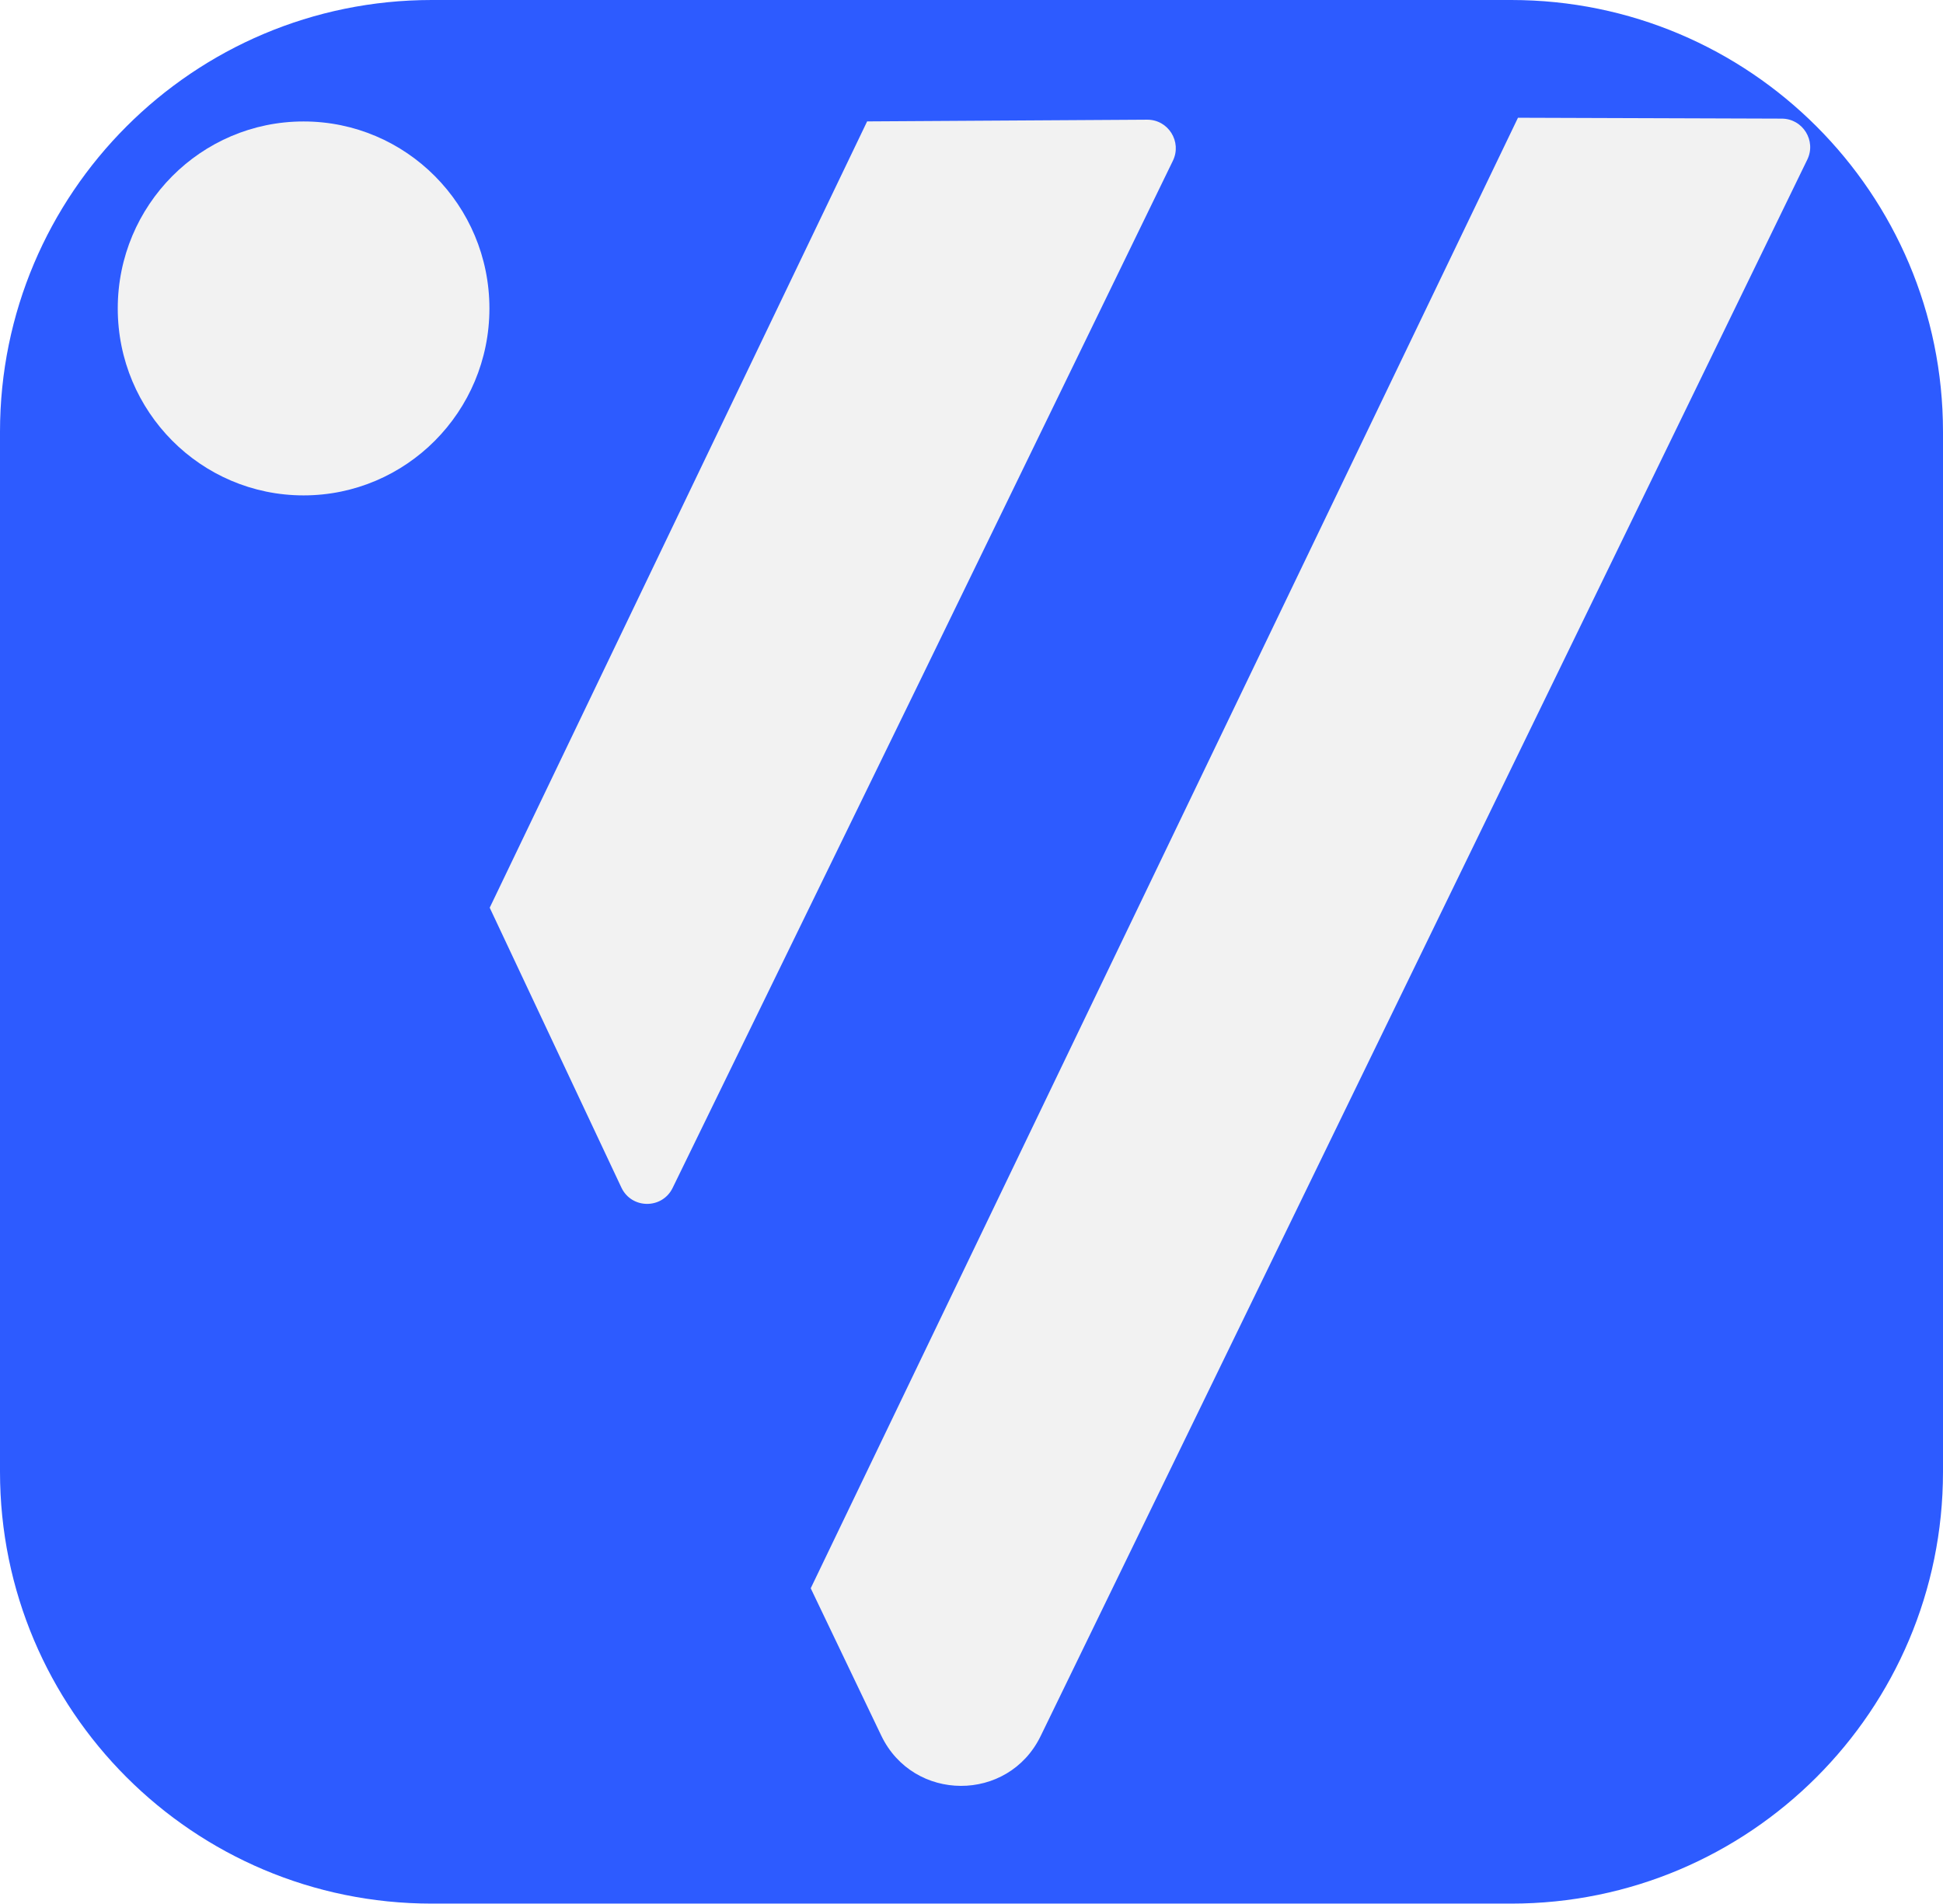
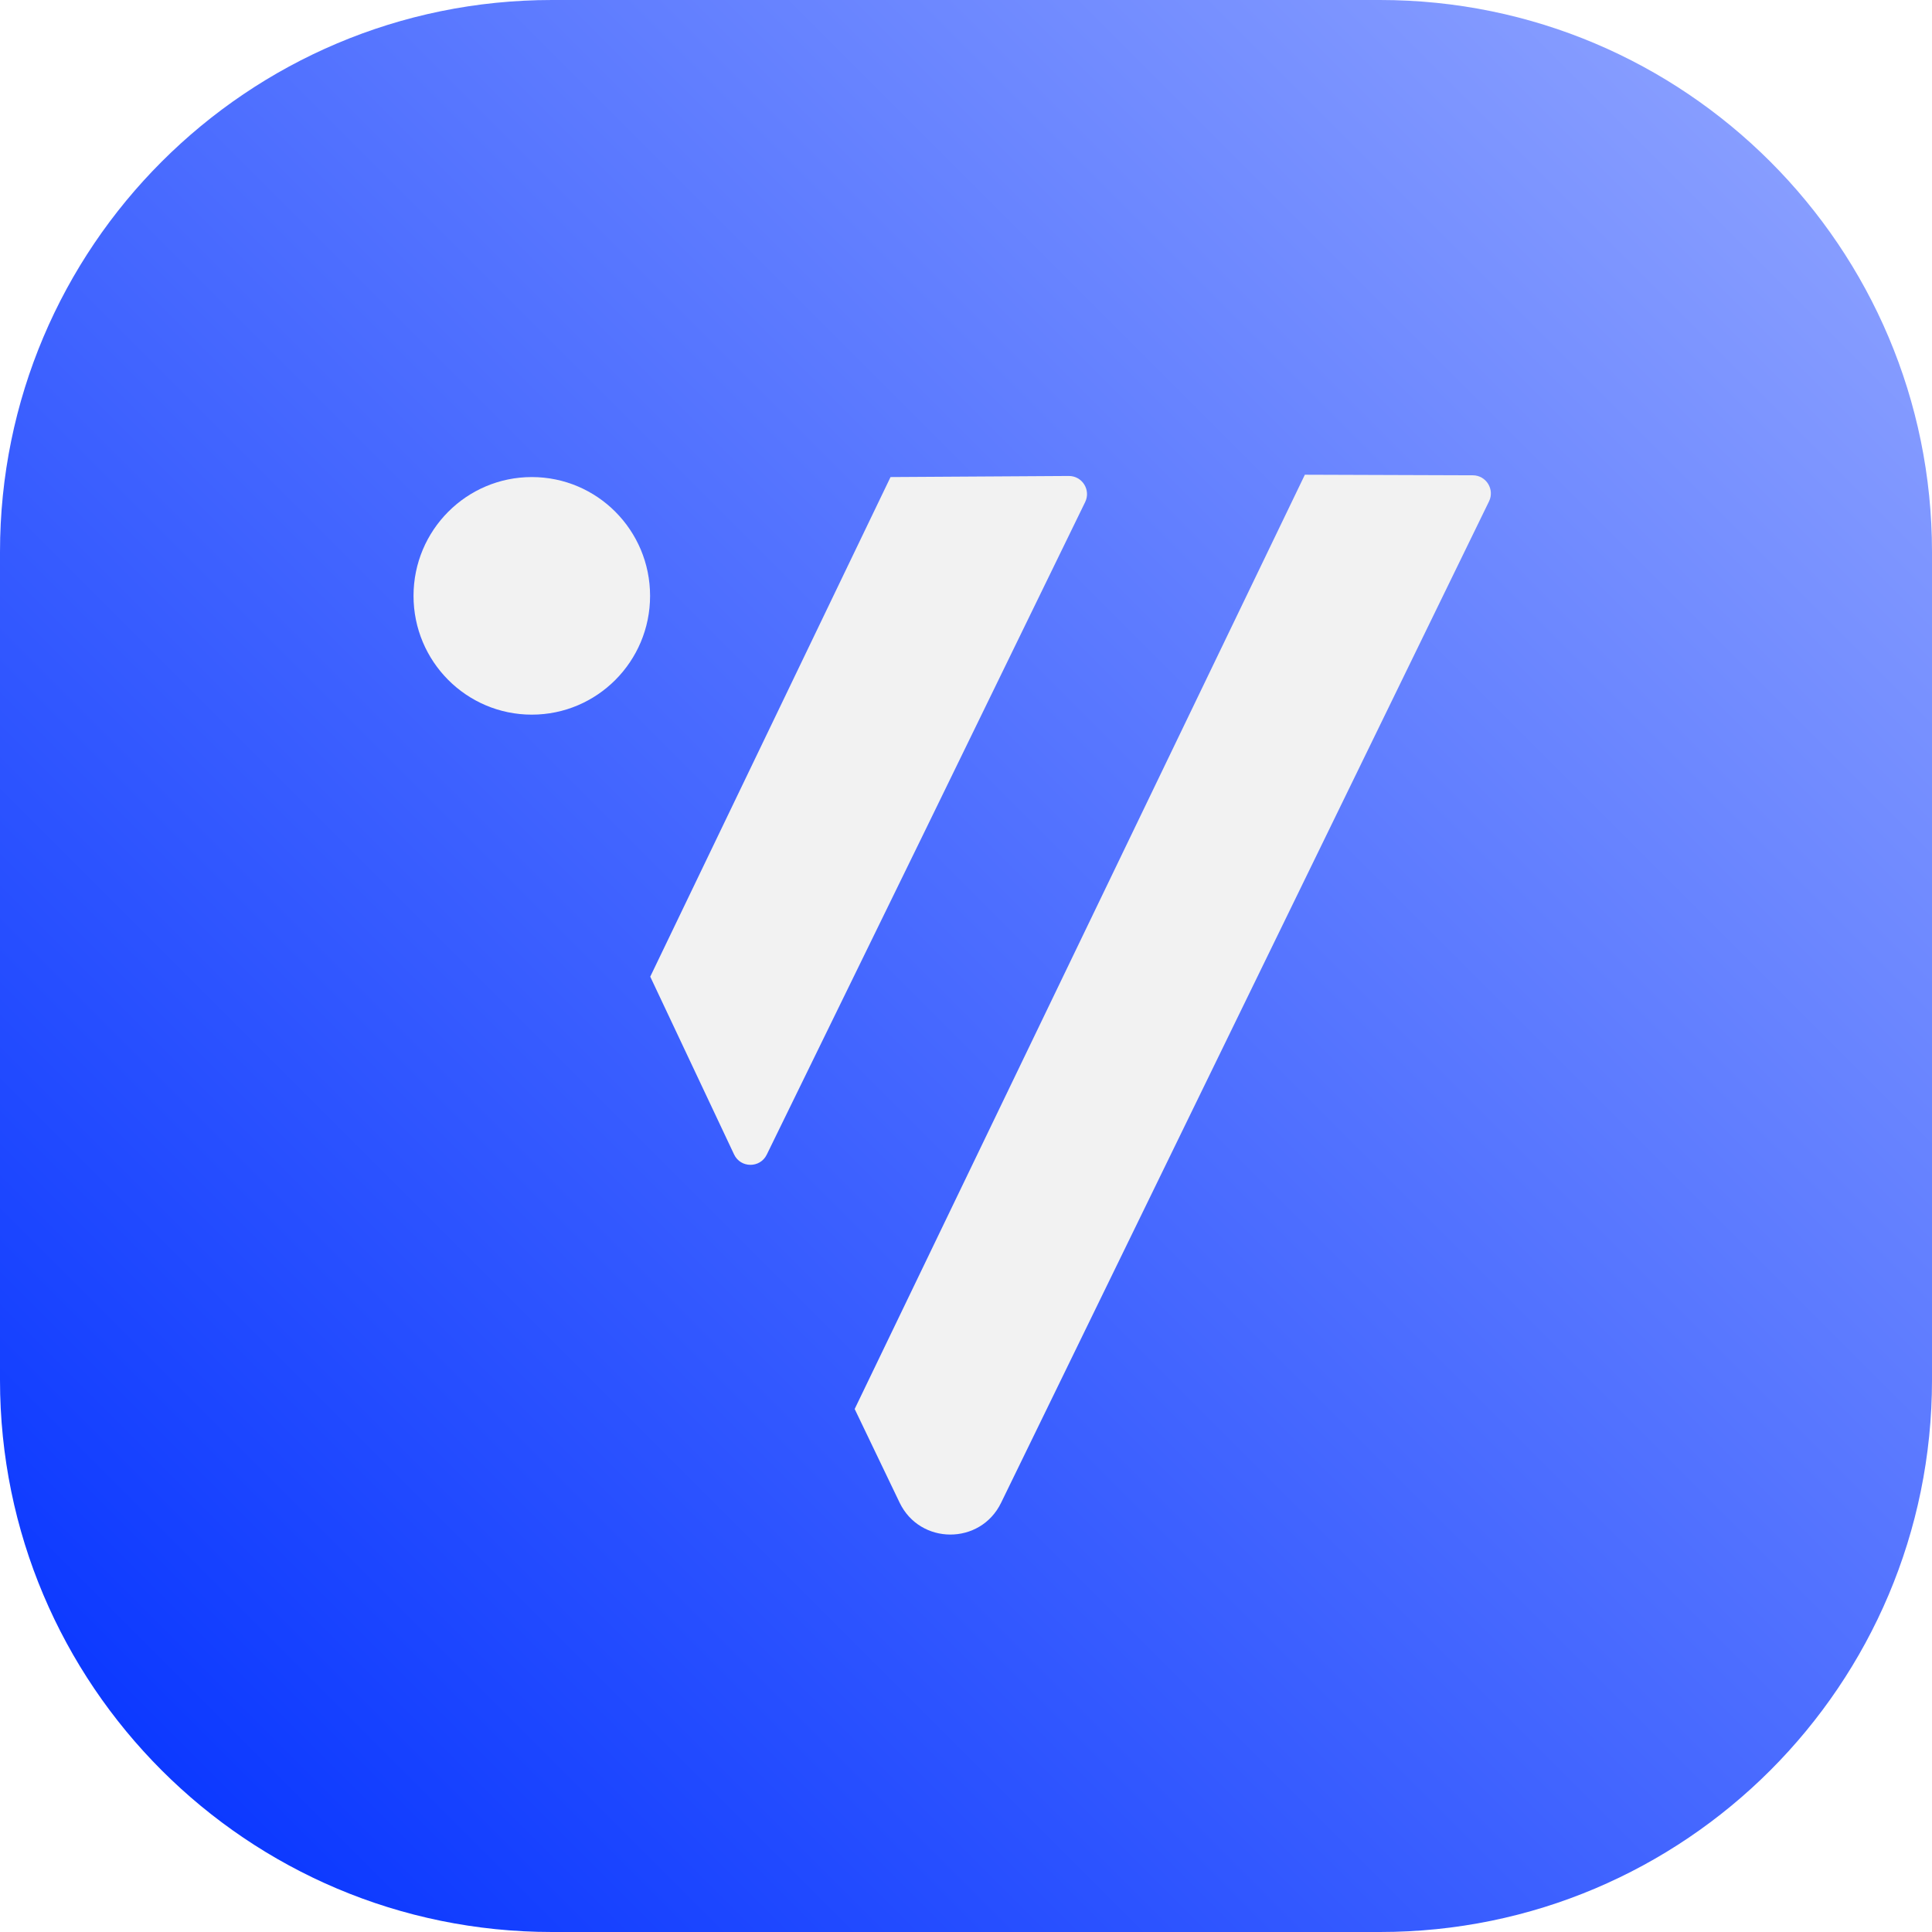
- <svg xmlns="http://www.w3.org/2000/svg" viewBox="-6 -6 99 97">
-   <rect x="-6" y="-6" width="99" height="97" rx="22" fill="#2D5BFF" />
-   <g fill="#F2F2F2">
-     <path d="M38.182 0.186L52.449 0.099C53.525 0.093 54.232 1.22 53.762 2.19L40.901 28.638L28.273 54.529C27.74 55.626 26.178 55.614 25.66 54.511L18.952 40.253" />
-     <path d="M71.344 0L84.786 0.045C85.856 0.048 86.555 1.172 86.084 2.136L65.016 45.459L47.024 82.461C45.373 85.859 40.535 85.844 38.901 82.437L35.308 74.932" />
-     <path d="M9.468 19.243C14.697 19.243 18.937 14.978 18.937 9.716C18.937 4.455 14.697 0.189 9.468 0.189C4.239 0.189 0 4.455 0 9.716C0 14.978 4.239 19.243 9.468 19.243Z" />
+ <svg xmlns="http://www.w3.org/2000/svg" width="700" height="700" viewBox="0 0 700 700" fill="none">
+   <g id="Favicon">
+     <rect width="700" height="700" rx="200" fill="url(#paint0_linear_3_610)" />
+     <g id="Frame 1">
+       <g id="Full_Black">
+         <path id="Vector" d="M322.657 172.847L387.237 172.455C392.106 172.426 395.31 177.522 393.178 181.901L334.962 301.383L277.805 418.357C275.385 423.307 268.317 423.257 265.968 418.274L235.597 353.862" fill="#F2F2F2" />
+         <path id="Vector_2" d="M472.778 172L533.624 172.209C538.463 172.225 541.622 177.301 539.502 181.654L444.144 377.365L362.695 544.522C355.214 559.878 333.318 559.811 325.933 544.409L309.665 510.505" fill="#F2F2F2" />
+         <path id="Vector_3" d="M192.681 258.93C216.348 258.93 235.535 239.66 235.535 215.889C235.535 192.118 216.348 172.847 192.681 172.847C169.013 172.847 149.827 192.118 149.827 215.889C149.827 239.66 169.013 258.93 192.681 258.93Z" fill="#F2F2F2" />
+       </g>
+     </g>
  </g>
+   <defs>
+     <linearGradient id="paint0_linear_3_610" x1="700" y1="0" x2="0" y2="700" gradientUnits="userSpaceOnUse">
+       <stop stop-color="#93A7FF" />
+       <stop offset="1" stop-color="#002FFF" />
+     </linearGradient>
+   </defs>
</svg>
